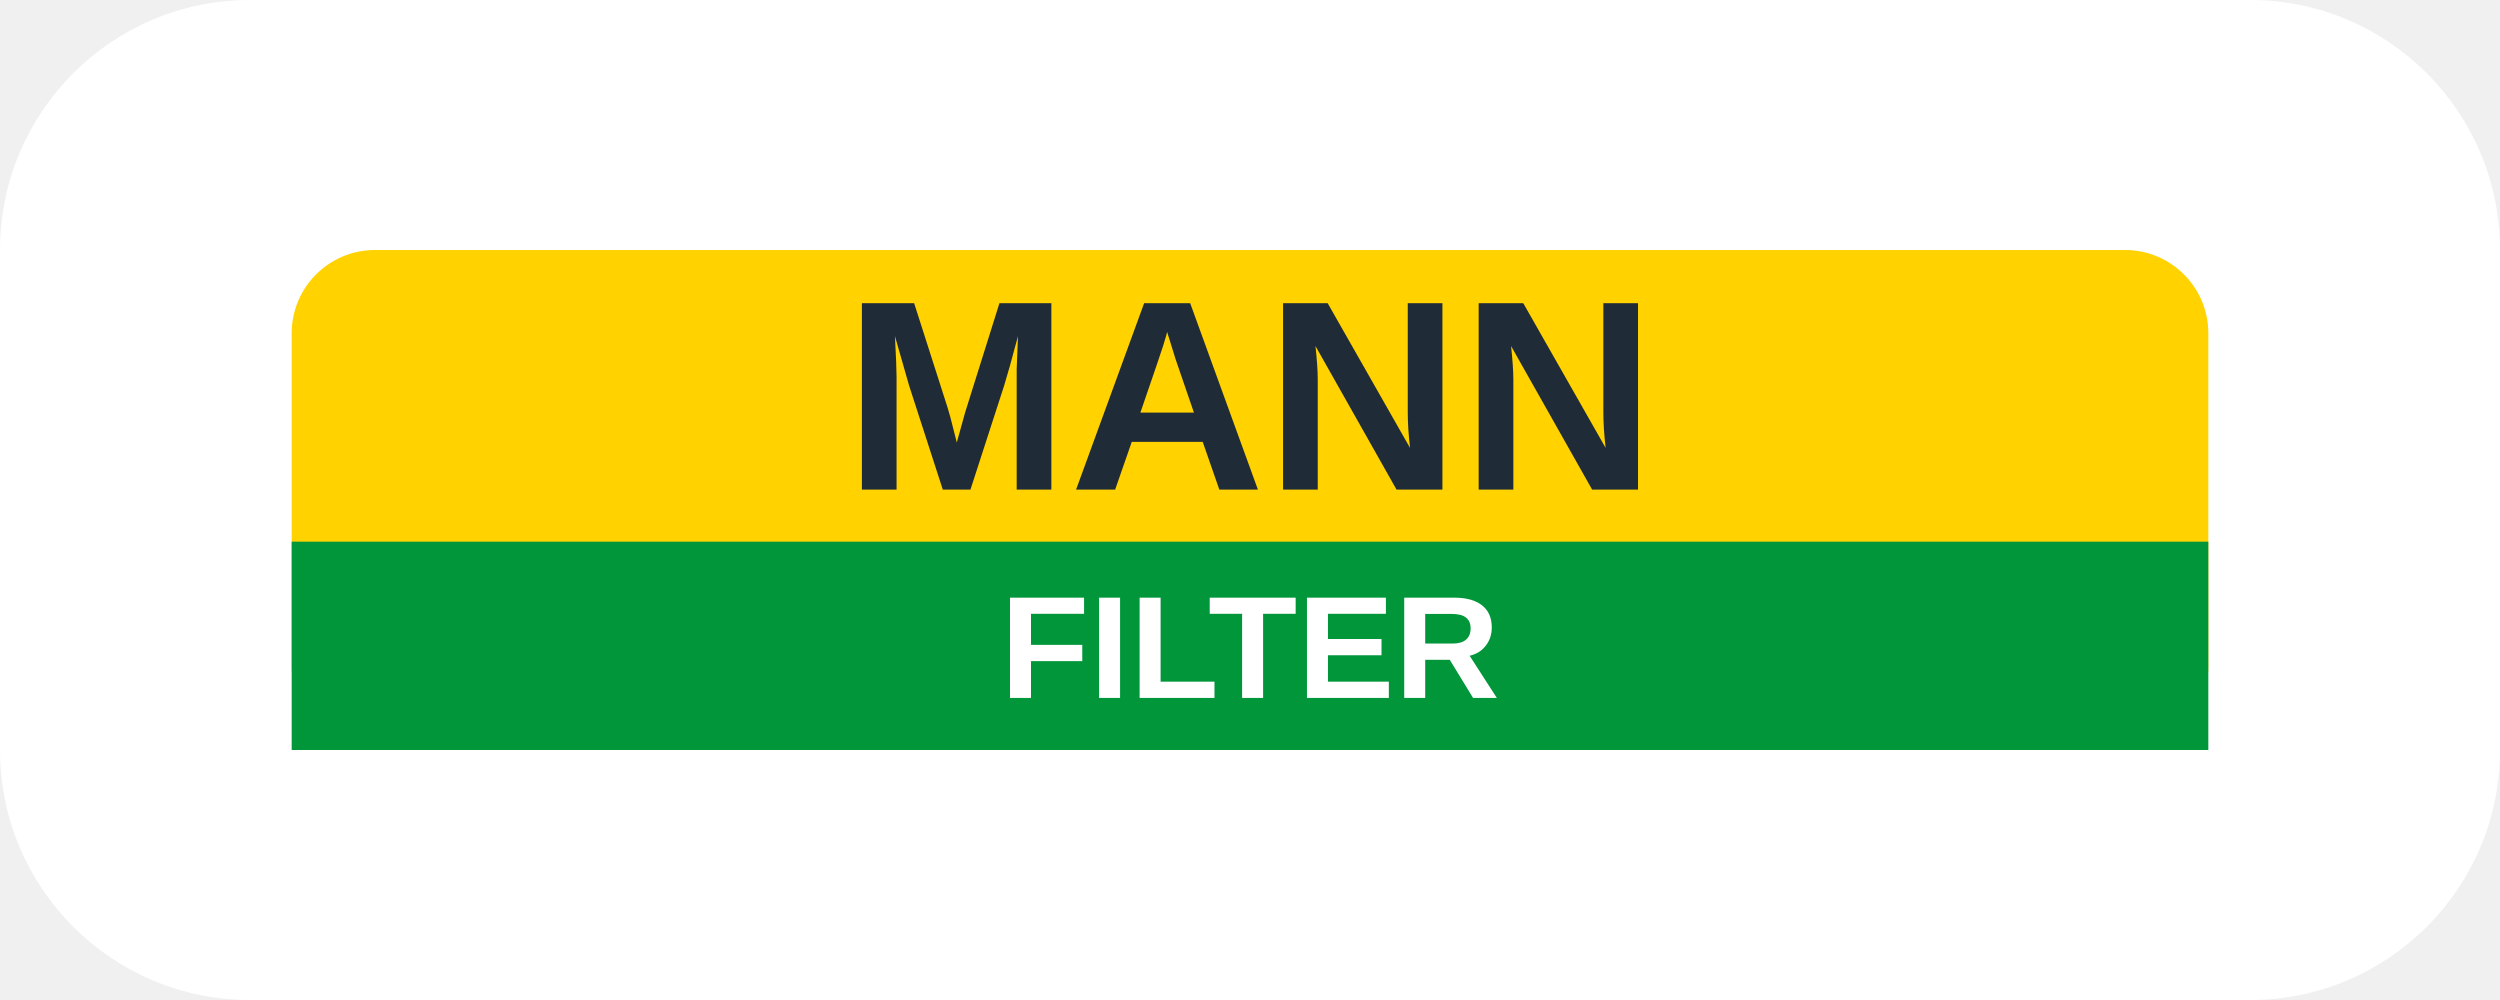
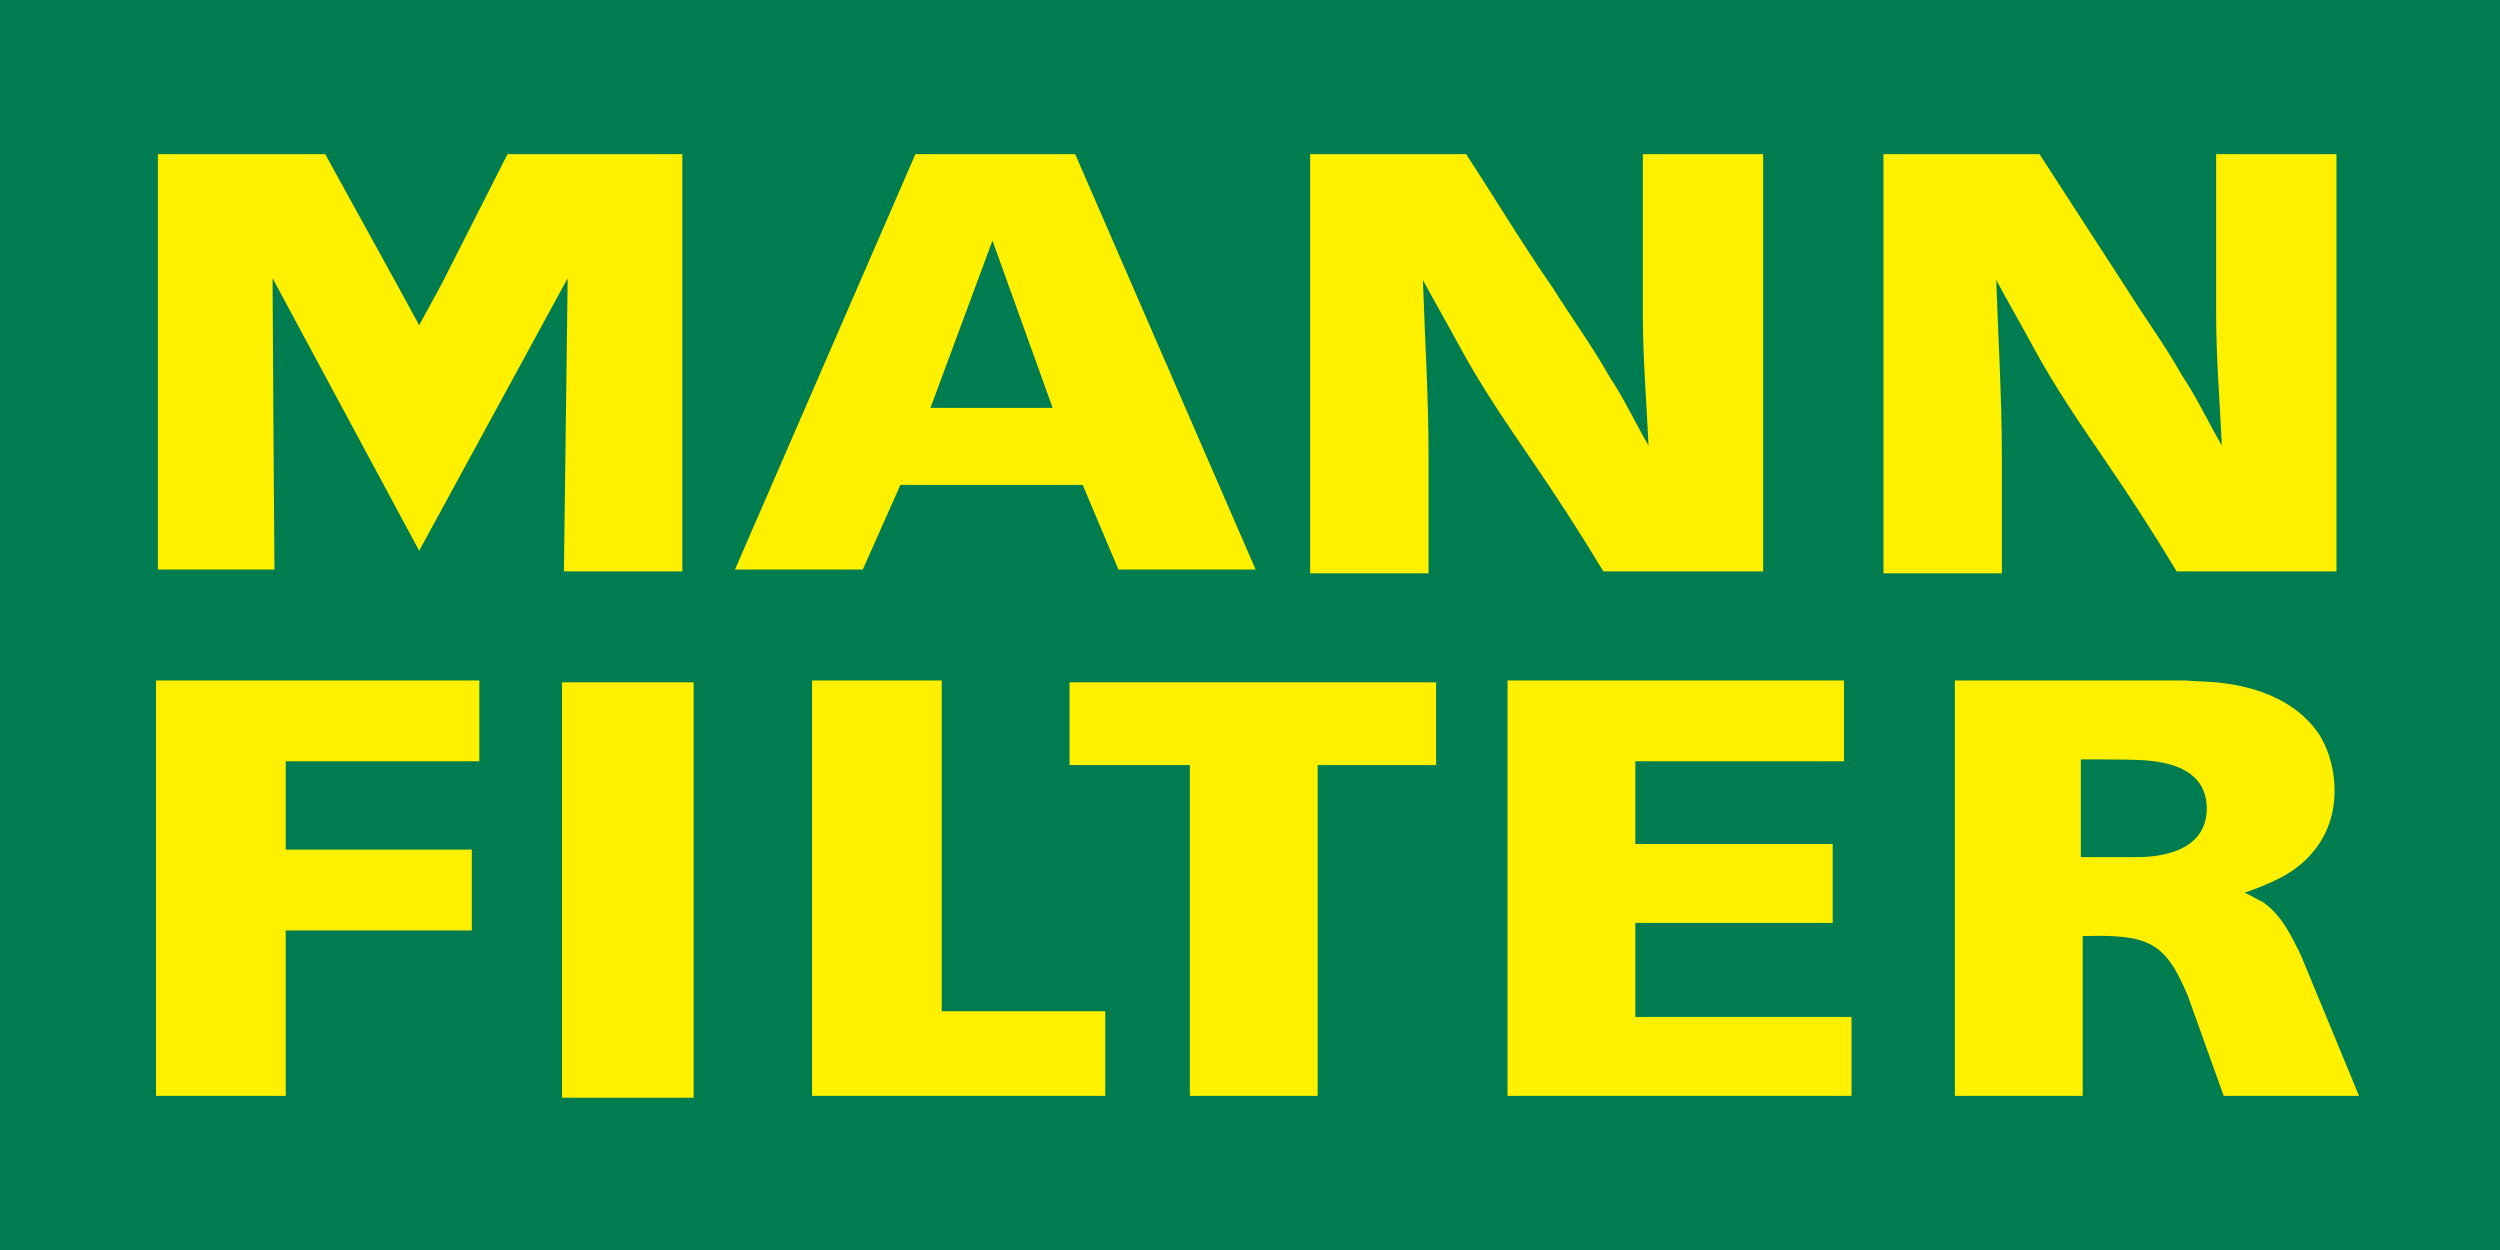
- <svg xmlns="http://www.w3.org/2000/svg" viewBox="0 0 240 96" role="img" aria-label="MANN Filter">
-   <rect width="240" height="96" rx="24" fill="#ffffff" />
-   <rect x="28" y="24" width="184" height="48" rx="8" fill="#ffd200" />
-   <rect x="28" y="52" width="184" height="20" rx="0" fill="#009639" />
-   <text x="120" y="47" text-anchor="middle" font-family="Arial Black, Arial, Helvetica, sans-serif" font-size="26" font-weight="900" fill="#1f2b37">MANN</text>
-   <text x="120" y="67" text-anchor="middle" font-family="Arial, Helvetica, sans-serif" font-size="14" font-weight="900" fill="#ffffff">FILTER</text>
+ <svg xmlns="http://www.w3.org/2000/svg" version="1.1" x="0" y="0" width="133" height="66.5" viewBox="0 0 133 66.5" xml:space="preserve">
+   <style>.st1{fill:#fff000}</style>
+   <path fill="#007d50" d="M0 0h133v66.5H0z" />
+   <path class="st1" d="M14.6 30.3H8.4V8.2h8.9l3.8 6.9 1.2 2.2 1.2-2.2L27 8.2h9.3v22.2H30l.2-15.6-7.9 14.5-7.8-14.5c0 1.2.1 15.5.1 15.5M78 8.2c1.5 2.3 3 4.8 4.6 7.1 1 1.6 2.1 3.1 3 4.7.8 1.2 1.4 2.5 2.1 3.7-.1-2.3-.3-4.6-.3-6.9V8.2h6.4v22.2h-8.5c-1.2-2-2.5-4-3.8-5.9-1.3-1.9-2.6-3.8-3.7-5.8-.7-1.3-1.4-2.5-2.1-3.8.1 3.1.3 6.2.3 9.4v6.2h-6.3V8.2H78zM108.5 8.2c1.5 2.3 3.1 4.8 4.6 7.1 1 1.6 2.1 3.1 3 4.7.8 1.2 1.4 2.5 2.1 3.7-.1-2.3-.3-4.6-.3-6.9V8.2h6.4v22.2h-8.5c-1.2-2-2.5-4-3.8-5.9-1.3-1.9-2.6-3.8-3.7-5.8-.7-1.3-1.4-2.5-2.1-3.8.1 3.1.3 6.2.3 9.4v6.2h-6.3V8.2h8.3zM25.5 36.2v4.3H15.2v4.7h9.9v4.3h-9.9v8.8H8.3V36.2zM29.9 36.3h7v22.1h-7zM50.1 36.2v17.6h8.7v4.5H43.2V36.2zM76.4 36.3v4.4h-6.3v17.6h-6.8V40.7h-6.4v-4.4zM98.1 36.2v4.3H87v4.4h10.5v4.2H87v5h11.5v4.2H80.2V36.2z" />
+   <g>
+     <path class="st1" d="M116.2 36.2l1.7.1c.9.1 3.9.4 5.5 2.8.3.5.8 1.5.8 3 0 .6-.1 2.1-1.3 3.4-.9 1-2.1 1.5-3.5 2 .1 0 .6.3 1 .5 1 .7 1.5 1.8 2 2.8l3.1 7.5h-7.2l-1.9-5.3c-1.2-2.9-2.1-3.3-5.6-3.2v8.5H104V36.2h12.2zm-5.5 9.4h2.8c.5 0 3.9.1 3.9-2.6 0-.9-.4-2.2-2.8-2.5-.6-.1-2.1-.1-3.9-.1v5.2z" />
+   </g>
+   <path class="st1" d="M57.2 8.2l9.6 22.1h-7.3l-1.9-4.5h-9.7l-2 4.5h-6.8l9.6-22.1h8.5zm-7.7 13.5H56l-3.2-8.9-3.3 8.9z" />
</svg>
